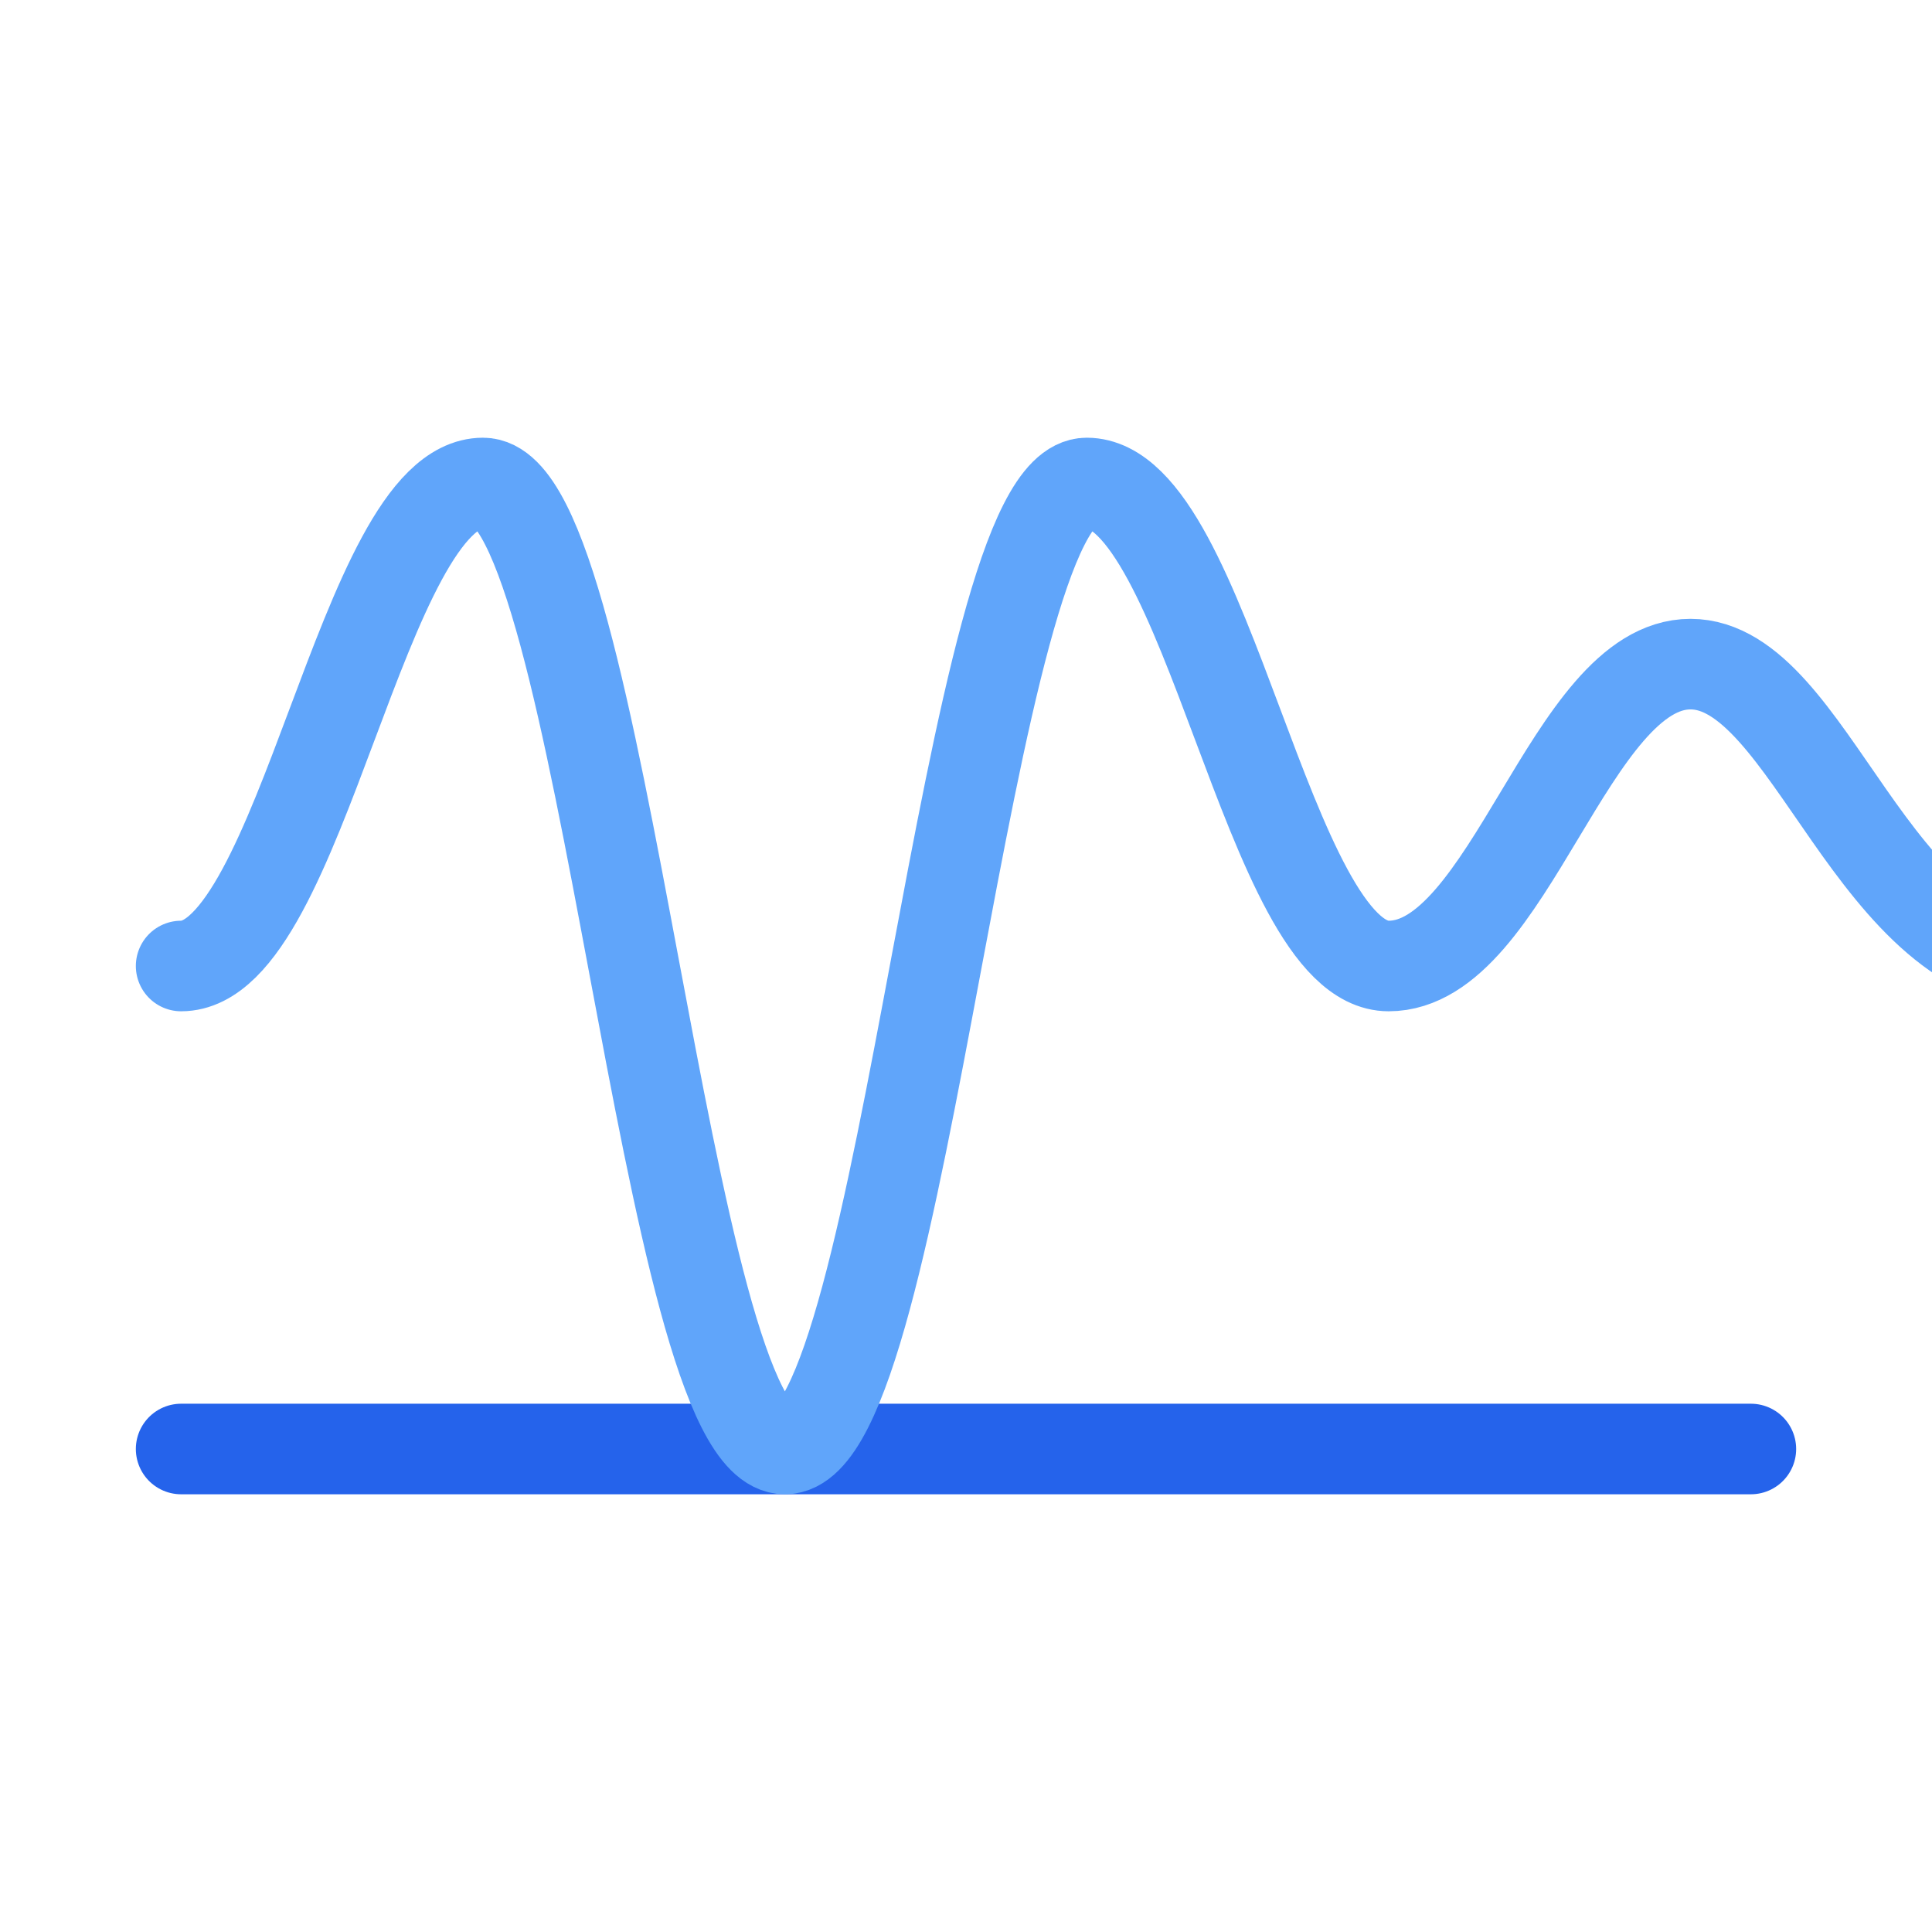
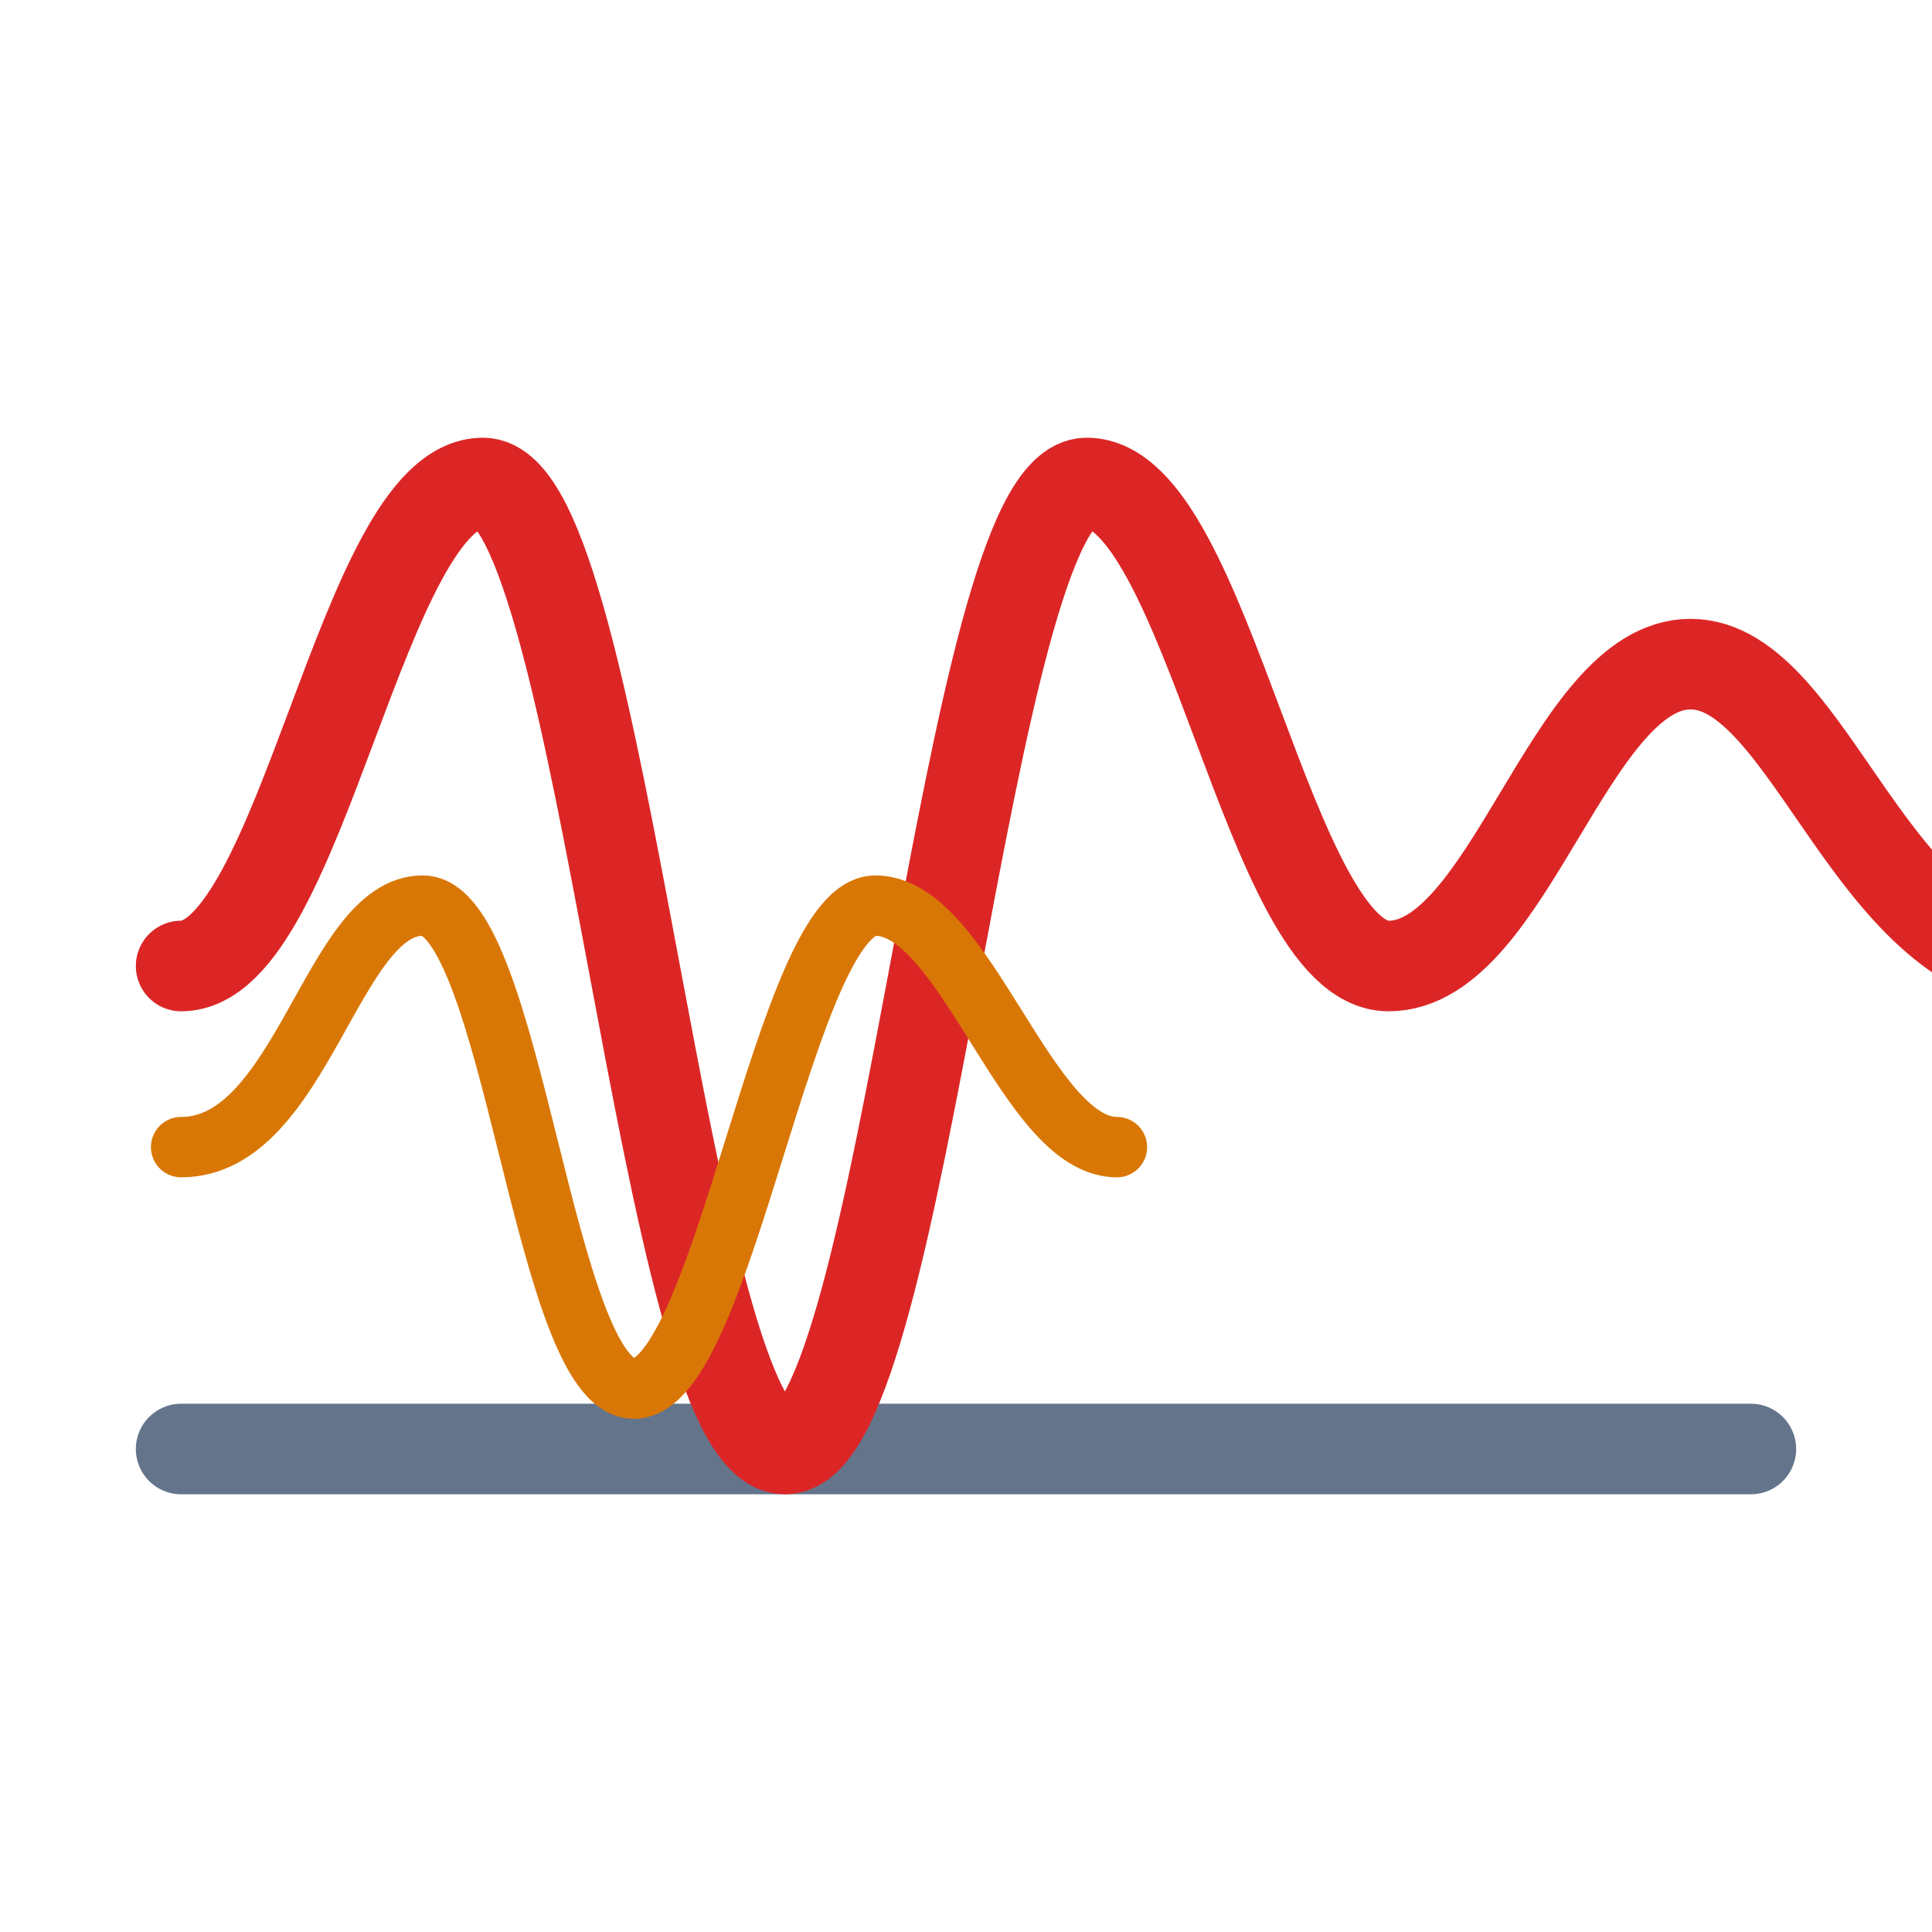
<svg xmlns="http://www.w3.org/2000/svg" width="64" height="64" viewBox="0 0 64 64" fill="none">
-   <path d="M6 48h52" stroke="#2563EB" stroke-width="3" stroke-linecap="round" stroke-linejoin="round" />
-   <path d="M6 32c4 0 6-16 10-16s6 32 10 32 6-32 10-32 6 16 10 16 6-10 10-10 6 10 12 10" stroke="#60A5FA" stroke-width="3" stroke-linecap="round" stroke-linejoin="round" />
+   <path d="M6 48h52" stroke="#64748B" stroke-width="3" stroke-linecap="round" stroke-linejoin="round" />
+   <path d="M6 32c4 0 6-16 10-16s6 32 10 32 6-32 10-32 6 16 10 16 6-10 10-10 6 10 12 10" stroke="#DC2626" stroke-width="3" stroke-linecap="round" stroke-linejoin="round" />
+   <path d="M6 38c4 0 5-8 8-8s4 16 7 16 5-16 8-16 5 8 8 8" stroke="#D97706" stroke-width="2" stroke-linecap="round" stroke-linejoin="round" />
</svg>
